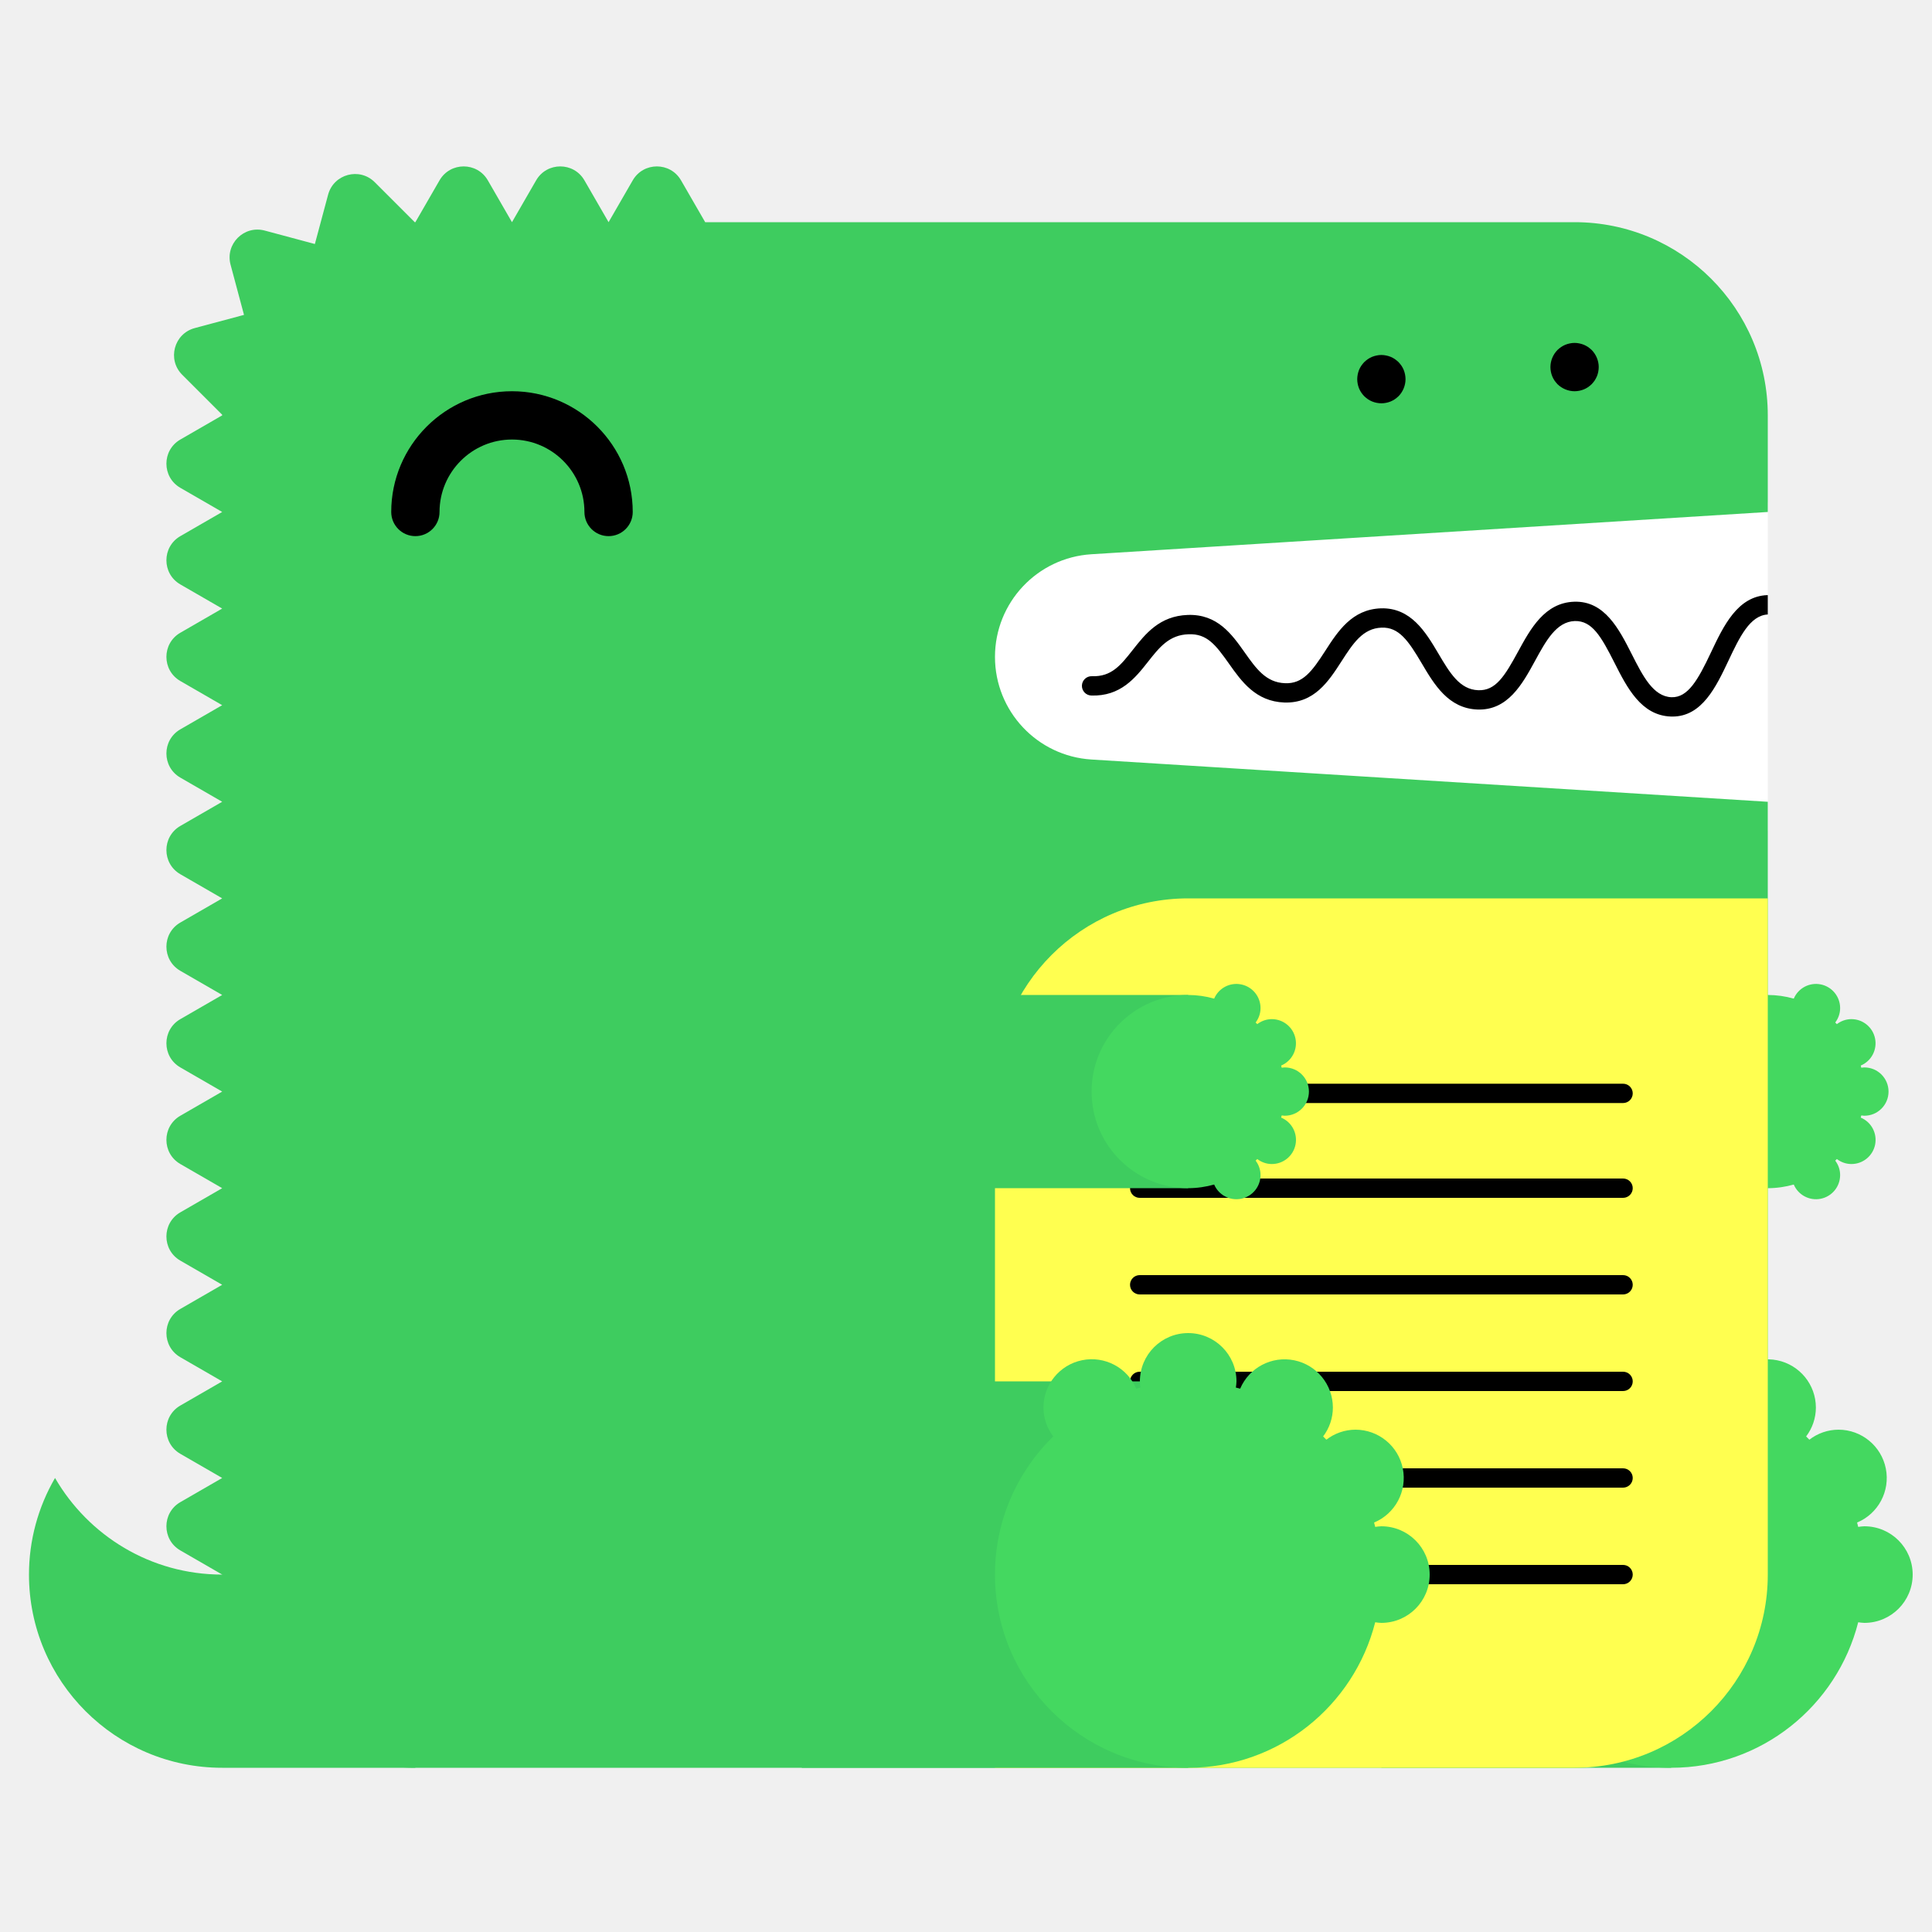
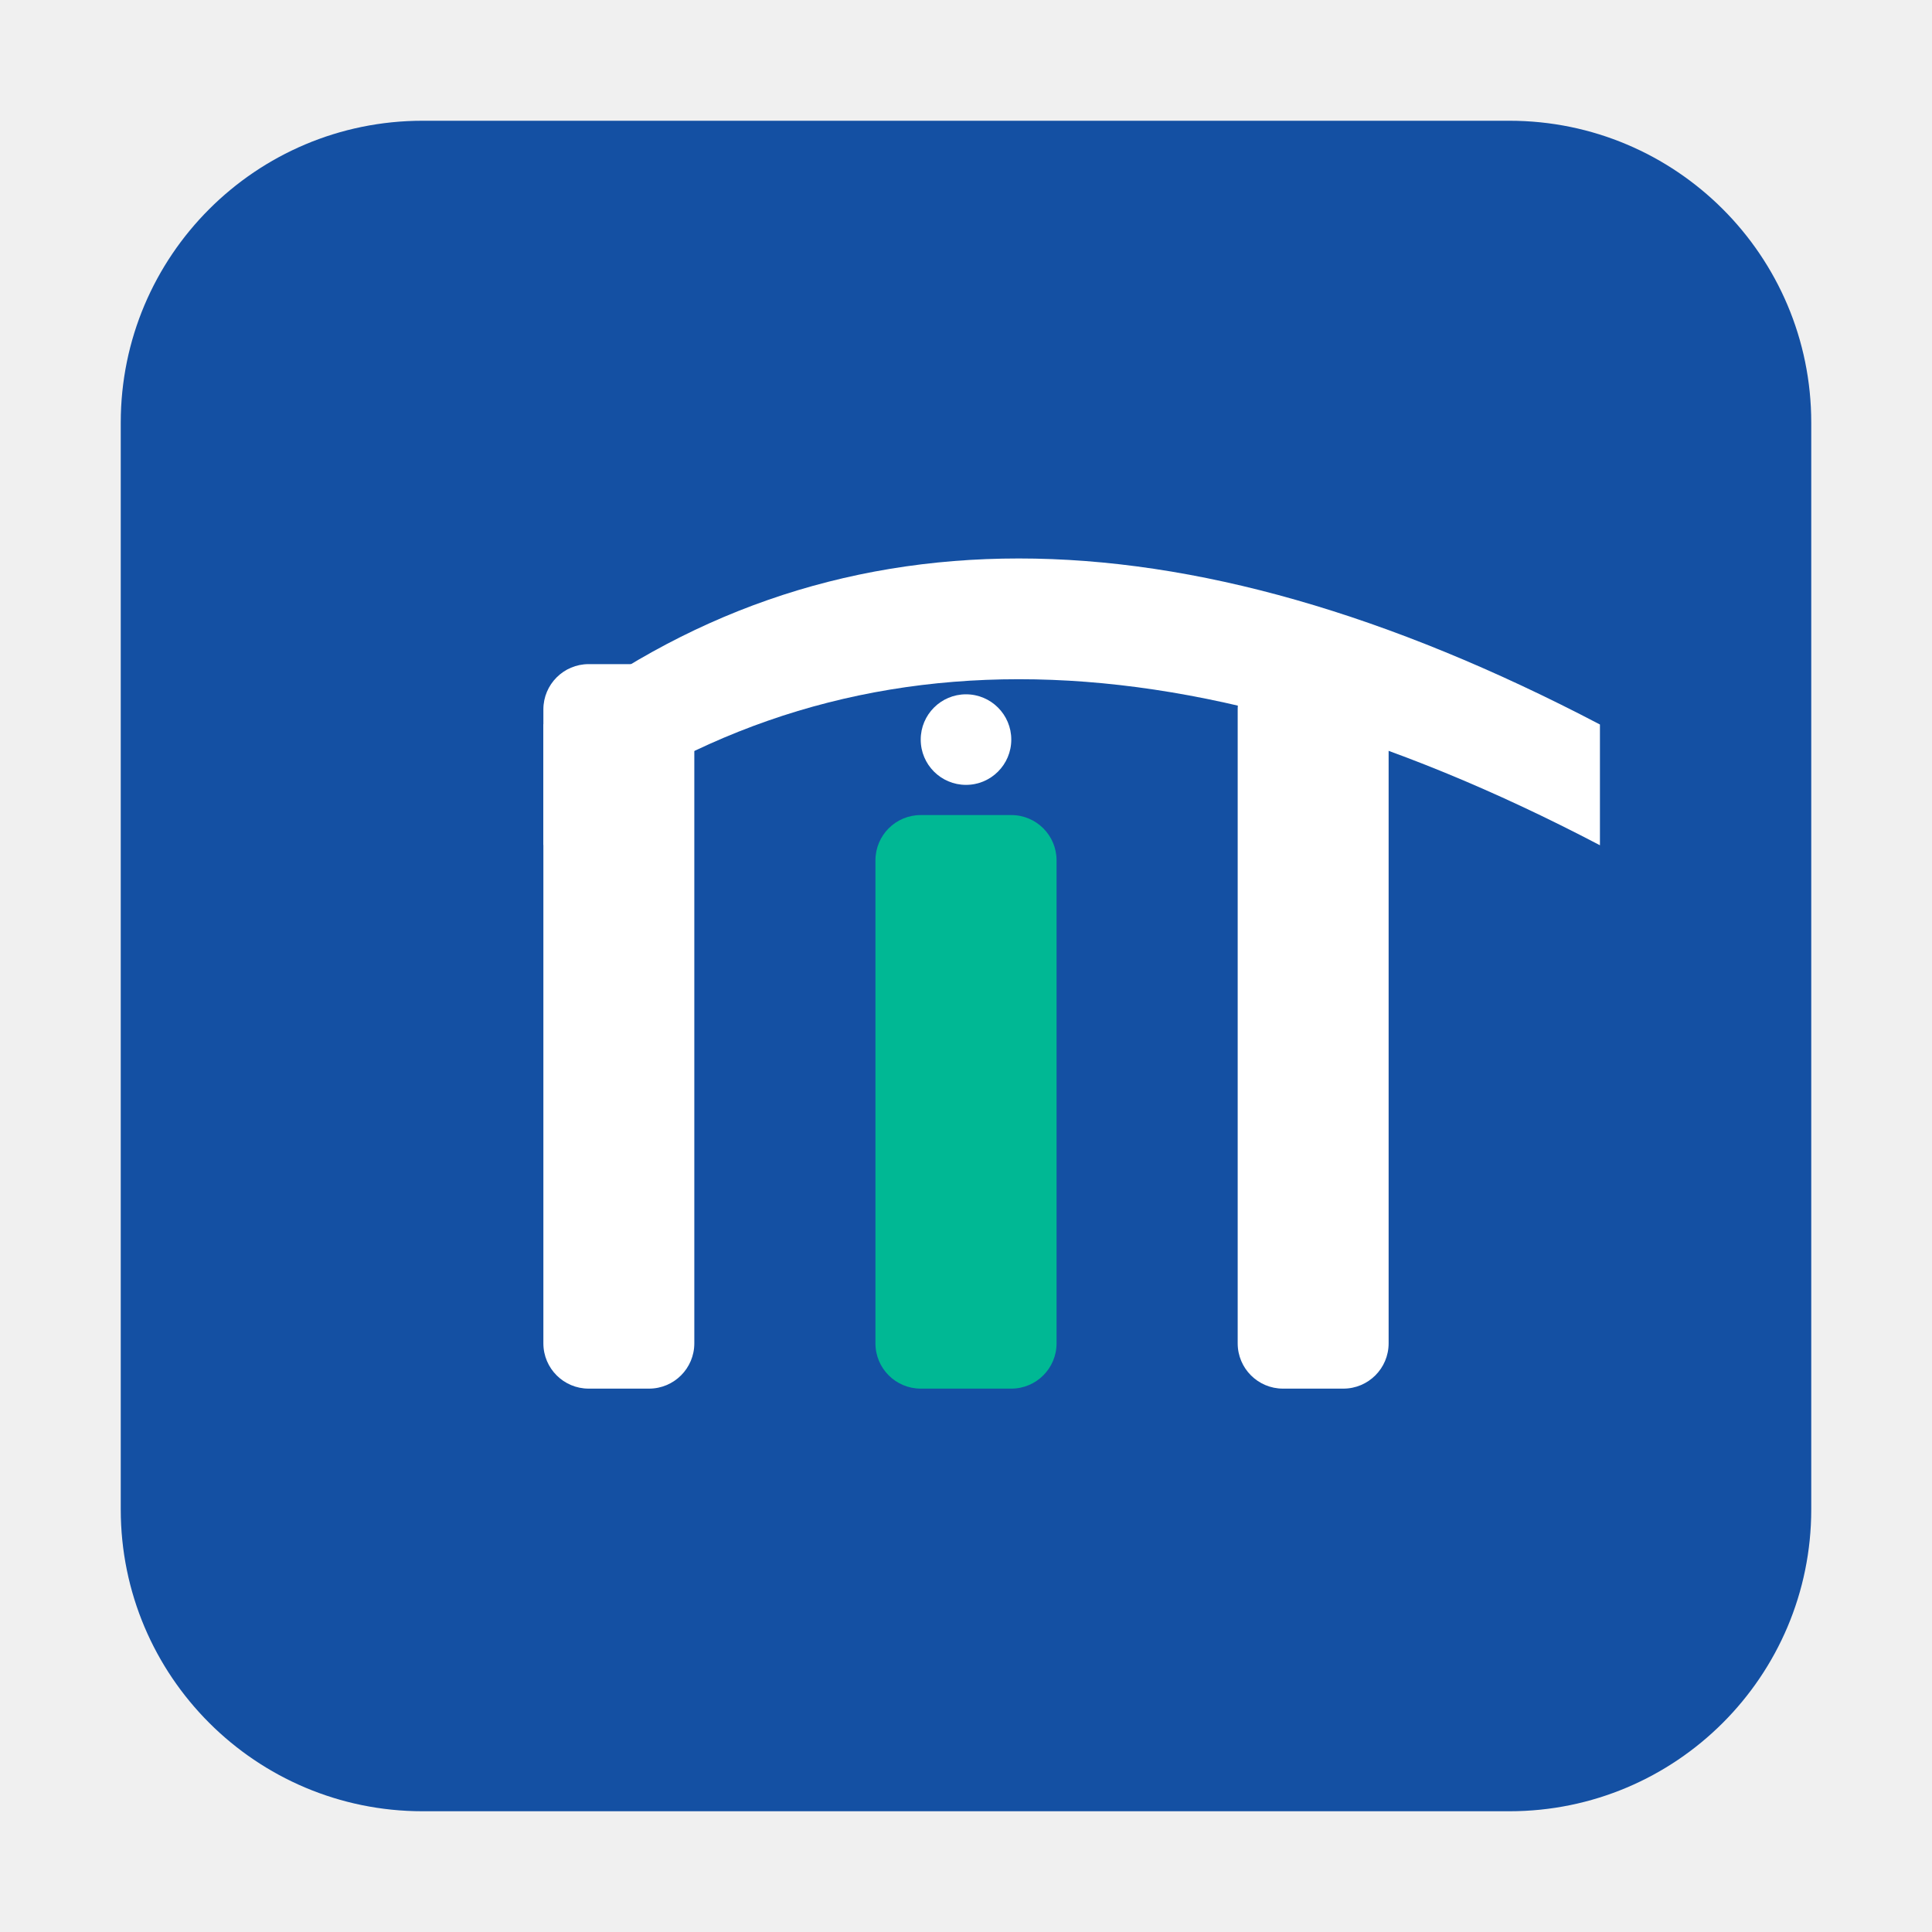
- <svg xmlns="http://www.w3.org/2000/svg" width="200" height="200" viewBox="0 0 200 200">
-   <g fill="none" fill-rule="evenodd">
-     <path fill="#FFF" d="M99 52h84v34H99z" />
-     <path d="M23 163c-7.398 0-13.843-4.027-17.303-10A19.886 19.886 0 0 0 3 163c0 11.046 8.954 20 20 20h20v-20H23z" fill="#3ECC5F" />
-     <path d="M112.98 57.376L183 53V43c0-11.046-8.954-20-20-20H73l-2.5-4.33c-1.112-1.925-3.889-1.925-5 0L63 23l-2.5-4.33c-1.111-1.925-3.889-1.925-5 0L53 23l-2.5-4.33c-1.111-1.925-3.889-1.925-5 0L43 23c-.022 0-.042.003-.065.003l-4.142-4.141c-1.57-1.571-4.252-.853-4.828 1.294l-1.369 5.104-5.192-1.392c-2.148-.575-4.111 1.389-3.535 3.536l1.39 5.193-5.102 1.367c-2.148.576-2.867 3.259-1.296 4.83l4.142 4.142c0 .021-.003.042-.003.064l-4.33 2.5c-1.925 1.111-1.925 3.889 0 5L23 53l-4.33 2.5c-1.925 1.111-1.925 3.889 0 5L23 63l-4.33 2.5c-1.925 1.111-1.925 3.889 0 5L23 73l-4.33 2.5c-1.925 1.111-1.925 3.889 0 5L23 83l-4.33 2.5c-1.925 1.111-1.925 3.889 0 5L23 93l-4.33 2.5c-1.925 1.111-1.925 3.889 0 5L23 103l-4.33 2.5c-1.925 1.111-1.925 3.889 0 5L23 113l-4.33 2.5c-1.925 1.111-1.925 3.889 0 5L23 123l-4.33 2.5c-1.925 1.111-1.925 3.889 0 5L23 133l-4.33 2.5c-1.925 1.111-1.925 3.889 0 5L23 143l-4.33 2.5c-1.925 1.111-1.925 3.889 0 5L23 153l-4.33 2.5c-1.925 1.111-1.925 3.889 0 5L23 163c0 11.046 8.954 20 20 20h120c11.046 0 20-8.954 20-20V83l-70.02-4.376A10.645 10.645 0 0 1 103 68c0-5.621 4.37-10.273 9.98-10.624" fill="#3ECC5F" />
-     <path fill="#3ECC5F" d="M143 183h30v-40h-30z" />
-     <path d="M193 158c-.219 0-.428.037-.639.064-.038-.15-.074-.301-.116-.451A5 5 0 0 0 190.32 148a4.96 4.96 0 0 0-3.016 1.036 26.531 26.531 0 0 0-.335-.336 4.955 4.955 0 0 0 1.011-2.987 5 5 0 0 0-9.599-1.959c-.148-.042-.297-.077-.445-.115.027-.211.064-.42.064-.639a5 5 0 0 0-5-5 5 5 0 0 0-5 5c0 .219.037.428.064.639-.148.038-.297.073-.445.115a4.998 4.998 0 0 0-9.599 1.959c0 1.125.384 2.151 1.011 2.987-3.717 3.632-6.031 8.693-6.031 14.3 0 11.046 8.954 20 20 20 9.339 0 17.16-6.41 19.361-15.064.211.027.42.064.639.064a5 5 0 0 0 5-5 5 5 0 0 0-5-5" fill="#44D860" />
-     <path fill="#3ECC5F" d="M153 123h30v-20h-30z" />
-     <path d="M193 115.5a2.5 2.5 0 1 0 0-5c-.109 0-.214.019-.319.032-.02-.075-.037-.15-.058-.225a2.501 2.501 0 0 0-.963-4.807c-.569 0-1.088.197-1.508.518a6.653 6.653 0 0 0-.168-.168c.314-.417.506-.931.506-1.494a2.5 2.5 0 0 0-4.8-.979A9.987 9.987 0 0 0 183 103c-5.522 0-10 4.478-10 10s4.478 10 10 10c.934 0 1.833-.138 2.69-.377a2.5 2.5 0 0 0 4.8-.979c0-.563-.192-1.077-.506-1.494.057-.055.113-.111.168-.168.42.321.939.518 1.508.518a2.5 2.5 0 0 0 .963-4.807c.021-.074.038-.15.058-.225.105.013.21.032.319.032" fill="#44D860" />
-     <path d="M63 55.5a2.5 2.5 0 0 1-2.5-2.5c0-4.136-3.364-7.5-7.5-7.5s-7.5 3.364-7.5 7.5a2.5 2.5 0 1 1-5 0c0-6.893 5.607-12.5 12.5-12.5S65.5 46.107 65.5 53a2.5 2.5 0 0 1-2.5 2.5" fill="#000" />
-     <path d="M103 183h60c11.046 0 20-8.954 20-20V93h-60c-11.046 0-20 8.954-20 20v70z" fill="#FFFF50" />
-     <path d="M168.02 124h-50.04a1 1 0 1 1 0-2h50.04a1 1 0 1 1 0 2m0 20h-50.04a1 1 0 1 1 0-2h50.04a1 1 0 1 1 0 2m0 20h-50.04a1 1 0 1 1 0-2h50.04a1 1 0 1 1 0 2m0-49.814h-50.04a1 1 0 1 1 0-2h50.04a1 1 0 1 1 0 2m0 19.814h-50.04a1 1 0 1 1 0-2h50.04a1 1 0 1 1 0 2m0 20h-50.04a1 1 0 1 1 0-2h50.04a1 1 0 1 1 0 2M183 61.611c-.012 0-.022-.006-.034-.005-3.09.105-4.552 3.196-5.842 5.923-1.346 2.85-2.387 4.703-4.093 4.647-1.889-.068-2.969-2.202-4.113-4.46-1.314-2.594-2.814-5.536-5.963-5.426-3.046.104-4.513 2.794-5.807 5.167-1.377 2.528-2.314 4.065-4.121 3.994-1.927-.07-2.951-1.805-4.136-3.813-1.321-2.236-2.848-4.75-5.936-4.664-2.994.103-4.465 2.385-5.763 4.4-1.373 2.13-2.335 3.428-4.165 3.351-1.973-.07-2.992-1.51-4.171-3.177-1.324-1.873-2.816-3.993-5.895-3.89-2.928.1-4.399 1.97-5.696 3.618-1.232 1.564-2.194 2.802-4.229 2.724a1 1 0 0 0-.072 2c3.017.101 4.545-1.8 5.872-3.487 1.177-1.496 2.193-2.787 4.193-2.855 1.926-.082 2.829 1.115 4.195 3.045 1.297 1.834 2.769 3.914 5.731 4.021 3.103.104 4.596-2.215 5.918-4.267 1.182-1.834 2.202-3.417 4.15-3.484 1.793-.067 2.769 1.35 4.145 3.681 1.297 2.197 2.766 4.686 5.787 4.796 3.125.108 4.634-2.62 5.949-5.035 1.139-2.088 2.214-4.06 4.119-4.126 1.793-.042 2.728 1.595 4.111 4.33 1.292 2.553 2.757 5.445 5.825 5.556l.169.003c3.064 0 4.518-3.075 5.805-5.794 1.139-2.41 2.217-4.68 4.067-4.773v-2z" fill="#000" />
-     <path fill="#3ECC5F" d="M83 183h40v-40H83z" />
-     <path d="M143 158c-.219 0-.428.037-.639.064-.038-.15-.074-.301-.116-.451A5 5 0 0 0 140.32 148a4.96 4.96 0 0 0-3.016 1.036 26.531 26.531 0 0 0-.335-.336 4.955 4.955 0 0 0 1.011-2.987 5 5 0 0 0-9.599-1.959c-.148-.042-.297-.077-.445-.115.027-.211.064-.42.064-.639a5 5 0 0 0-5-5 5 5 0 0 0-5 5c0 .219.037.428.064.639-.148.038-.297.073-.445.115a4.998 4.998 0 0 0-9.599 1.959c0 1.125.384 2.151 1.011 2.987-3.717 3.632-6.031 8.693-6.031 14.3 0 11.046 8.954 20 20 20 9.339 0 17.16-6.41 19.361-15.064.211.027.42.064.639.064a5 5 0 0 0 5-5 5 5 0 0 0-5-5" fill="#44D860" />
-     <path fill="#3ECC5F" d="M83 123h40v-20H83z" />
-     <path d="M133 115.5a2.5 2.5 0 1 0 0-5c-.109 0-.214.019-.319.032-.02-.075-.037-.15-.058-.225a2.501 2.501 0 0 0-.963-4.807c-.569 0-1.088.197-1.508.518a6.653 6.653 0 0 0-.168-.168c.314-.417.506-.931.506-1.494a2.5 2.5 0 0 0-4.8-.979A9.987 9.987 0 0 0 123 103c-5.522 0-10 4.478-10 10s4.478 10 10 10c.934 0 1.833-.138 2.69-.377a2.5 2.5 0 0 0 4.8-.979c0-.563-.192-1.077-.506-1.494.057-.055.113-.111.168-.168.42.321.939.518 1.508.518a2.5 2.5 0 0 0 .963-4.807c.021-.074.038-.15.058-.225.105.013.21.032.319.032" fill="#44D860" />
-     <path d="M143 41.75c-.16 0-.33-.02-.49-.05a2.52 2.52 0 0 1-.47-.14c-.15-.06-.29-.14-.431-.23-.13-.09-.259-.2-.38-.31-.109-.12-.219-.24-.309-.38s-.17-.28-.231-.43a2.619 2.619 0 0 1-.189-.96c0-.16.02-.33.05-.49.03-.16.08-.31.139-.47.061-.15.141-.29.231-.43.09-.13.2-.26.309-.38.121-.11.25-.22.38-.31.141-.09.281-.17.431-.23.149-.06.31-.11.47-.14.32-.07.65-.07.98 0 .159.03.32.08.47.14.149.06.29.14.43.23.13.09.259.2.38.31.11.12.22.25.31.38.09.14.17.28.23.43.06.16.11.31.14.47.029.16.05.33.05.49 0 .66-.271 1.31-.73 1.77-.121.11-.25.22-.38.31-.14.09-.281.17-.43.23a2.565 2.565 0 0 1-.96.19m20-1.25c-.66 0-1.3-.27-1.771-.73a3.802 3.802 0 0 1-.309-.38c-.09-.14-.17-.28-.231-.43a2.619 2.619 0 0 1-.189-.96c0-.66.27-1.3.729-1.77.121-.11.25-.22.38-.31.141-.09.281-.17.431-.23.149-.06.31-.11.47-.14.32-.07.66-.07.98 0 .159.03.32.08.47.14.149.06.29.14.43.23.13.09.259.2.38.31.459.47.73 1.11.73 1.77 0 .16-.021.33-.05.49-.03.16-.08.32-.14.47-.07.15-.14.29-.23.43-.09.13-.2.26-.31.38-.121.11-.25.22-.38.31-.14.09-.281.17-.43.23a2.565 2.565 0 0 1-.96.19" fill="#000" />
-   </g>
+ <svg xmlns="http://www.w3.org/2000/svg" width="256" height="256" viewBox="0 0 256 256" role="img" aria-labelledby="title desc">
+   <defs>
+     <style>
+       .bg { fill: #1450A3; }
+       .gate { fill: #FFFFFF; }
+       .accent { fill: #00B894; }
+     </style>
+   </defs>
+   <rect x="16" y="16" width="224" height="224" rx="40" class="bg" />
+   <rect x="72" y="88" width="20" height="96" class="gate" rx="6" />
+   <rect x="164" y="88" width="20" height="96" class="gate" rx="6" />
+   <path class="gate" d="M72 96 Q128 52 212 96 L212 112 Q128 68 72 112 Z" />
+   <rect x="116" y="108" width="24" height="76" rx="6" class="accent" />
+   <circle cx="128" cy="98" r="6" class="gate" />
</svg>
